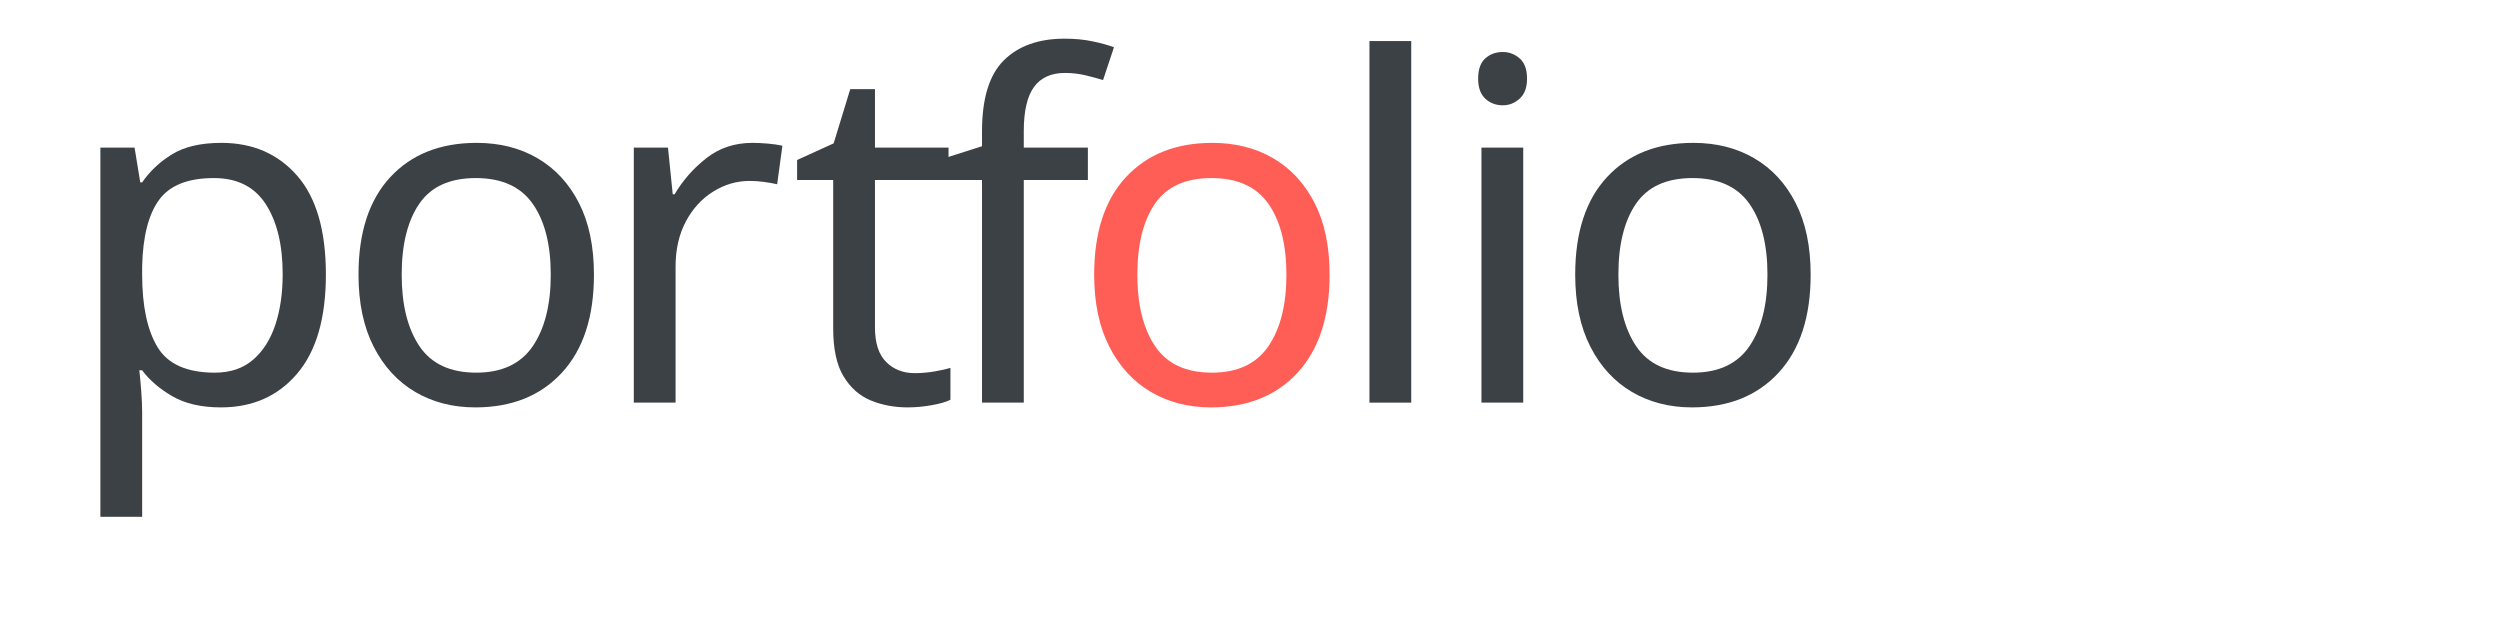
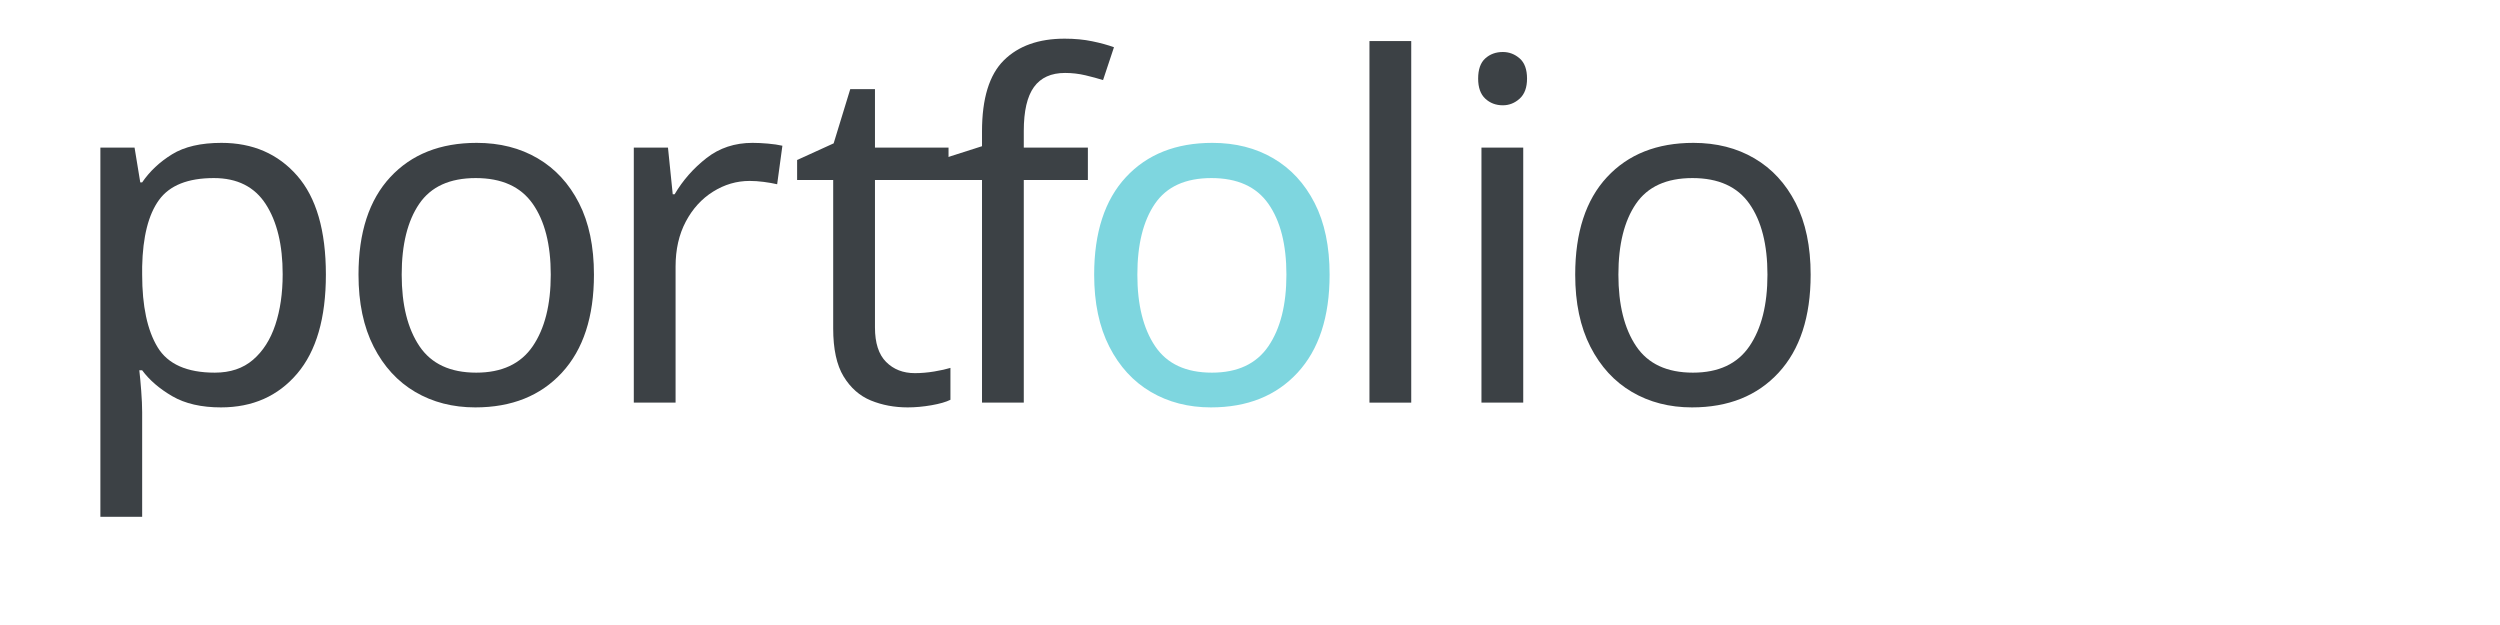
<svg xmlns="http://www.w3.org/2000/svg" version="1.1" id="Layer_1" x="0px" y="0px" viewBox="0 0 1600 400" style="enable-background:new 0 0 1600 400;" xml:space="preserve">
  <style type="text/css">
	.st0{fill:#3C4145;}
	.st1{font-family:'Helvetica-Bold';}
	.st2{font-size:304.481px;}
	.st3{letter-spacing:-10;}
	.st4{letter-spacing:-15;}
- 	.st5{fill:#FF5E57;}
+ 	.st5{fill:#7ED6DF;}
</style>
  <text transform="matrix(0.9978 0 0 1 38.4277 257.6848)" class="st0 st1 st2 st3">p</text>
  <text transform="matrix(0.9978 0 0 1 212.7305 257.6848)" class="st0 st1 st2 st4">o</text>
  <text transform="matrix(0.9978 0 0 1 379.8145 257.6848)" class="st0 st1 st2">rt</text>
  <text transform="matrix(0.9978 0 0 1 595.3711 257.6848)" class="st0 st1 st2 st3">f</text>
  <text transform="matrix(0.9978 0 0 1 683.5518 257.6848)" class="st5 st1 st2 st4">o</text>
  <text transform="matrix(0.9978 0 0 1 850.6338 257.6848)" class="st0 st1 st2 st3">l</text>
  <text transform="matrix(0.9978 0 0 1 922.3145 257.6848)" class="st0 st1 st2 st3">i</text>
  <text transform="matrix(0.9978 0 0 1 991.418 257.6848)" class="st0 st1 st2">o</text>
</svg>
